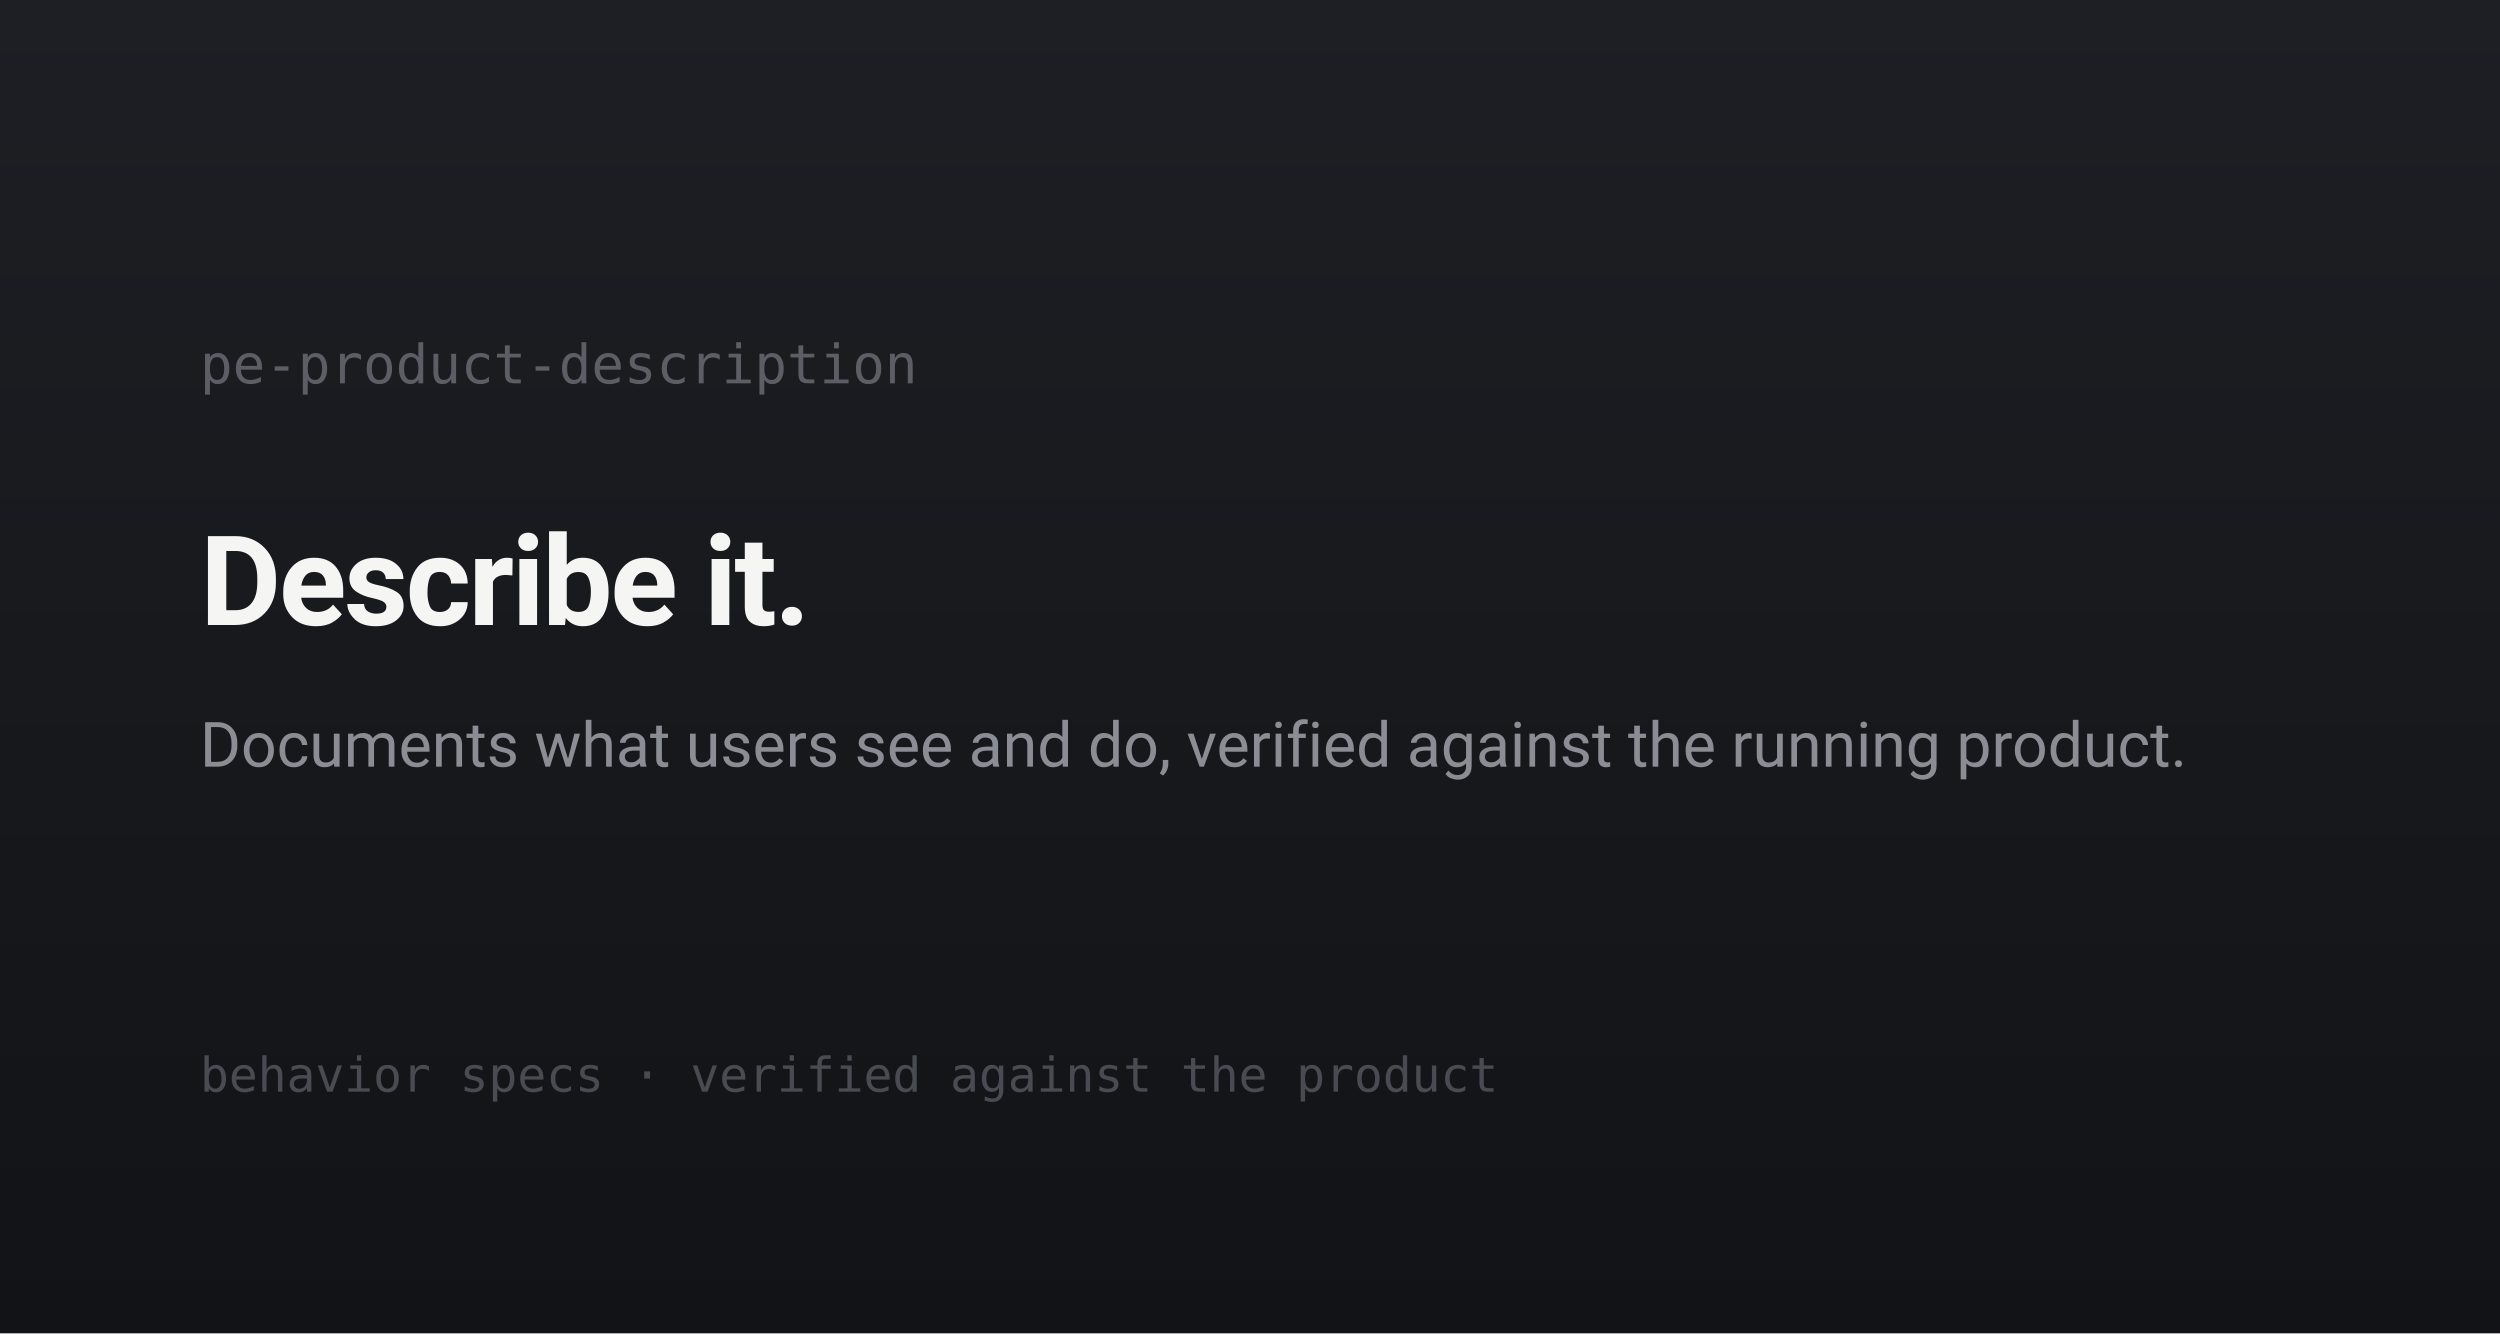
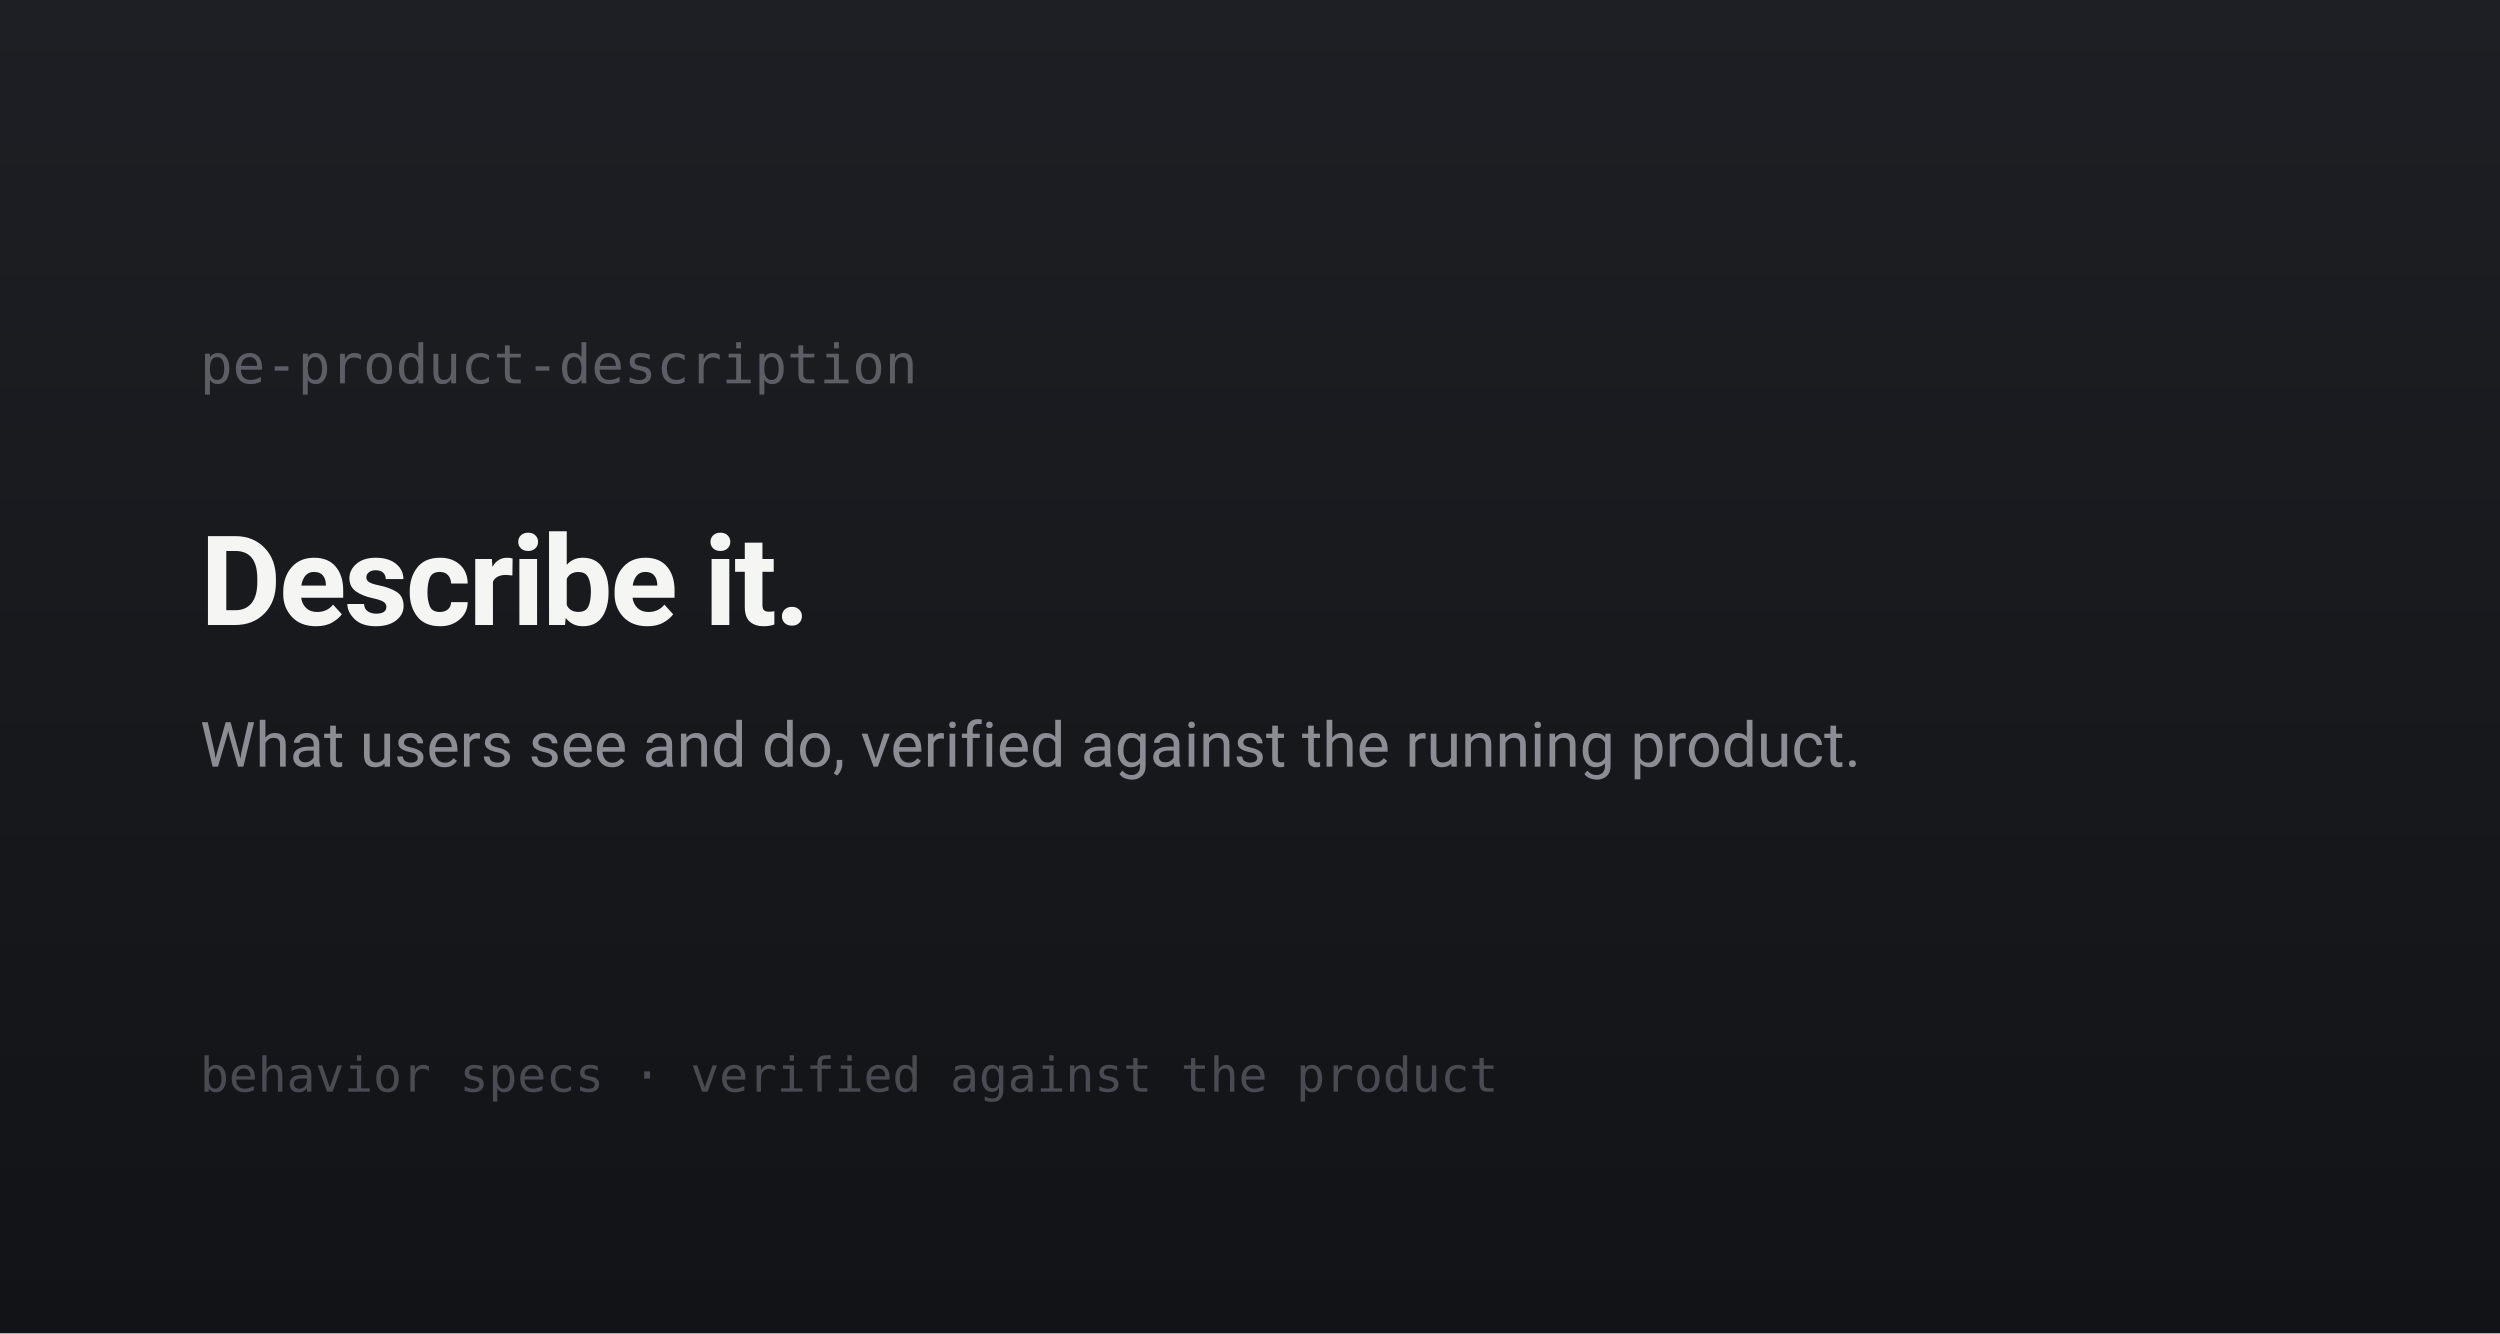
<svg xmlns="http://www.w3.org/2000/svg" width="600" height="320" viewBox="0 0 600 320" role="img" aria-labelledby="t">
  <defs>
    <linearGradient id="g" x1="0" y1="0" x2="0" y2="1">
      <stop offset="0%" stop-color="#1D1F24" />
      <stop offset="100%" stop-color="#121316" />
    </linearGradient>
  </defs>
  <g id="ground">
    <rect width="600" height="320" fill="url(#g)" />
  </g>
  <g id="type">
    <text x="48" y="92" font-family="Geist Mono, ui-monospace, SF Mono, Menlo, Consolas, monospace" font-size="13" fill="#5C5E66">pe-product-description</text>
    <text x="48" y="150" font-family="Geist, -apple-system, Segoe UI, Roboto, Helvetica, Arial, sans-serif" font-weight="600" font-size="30" letter-spacing="-0.6" fill="#F5F5F4">Describe it.</text>
-     <text x="48" y="184" font-family="Geist, -apple-system, Segoe UI, Roboto, Helvetica, Arial, sans-serif" font-size="15" fill="#8B8D94">Documents what users see and do, verified against the running product.</text>
+     <text x="48" y="184" font-family="Geist, -apple-system, Segoe UI, Roboto, Helvetica, Arial, sans-serif" font-size="15" fill="#8B8D94">What users see and do, verified against the running product.</text>
    <text x="48" y="262" font-family="Geist Mono, ui-monospace, SF Mono, Menlo, Consolas, monospace" font-size="11.5" fill="#494B52">behavior specs · verified against the product</text>
  </g>
</svg>
